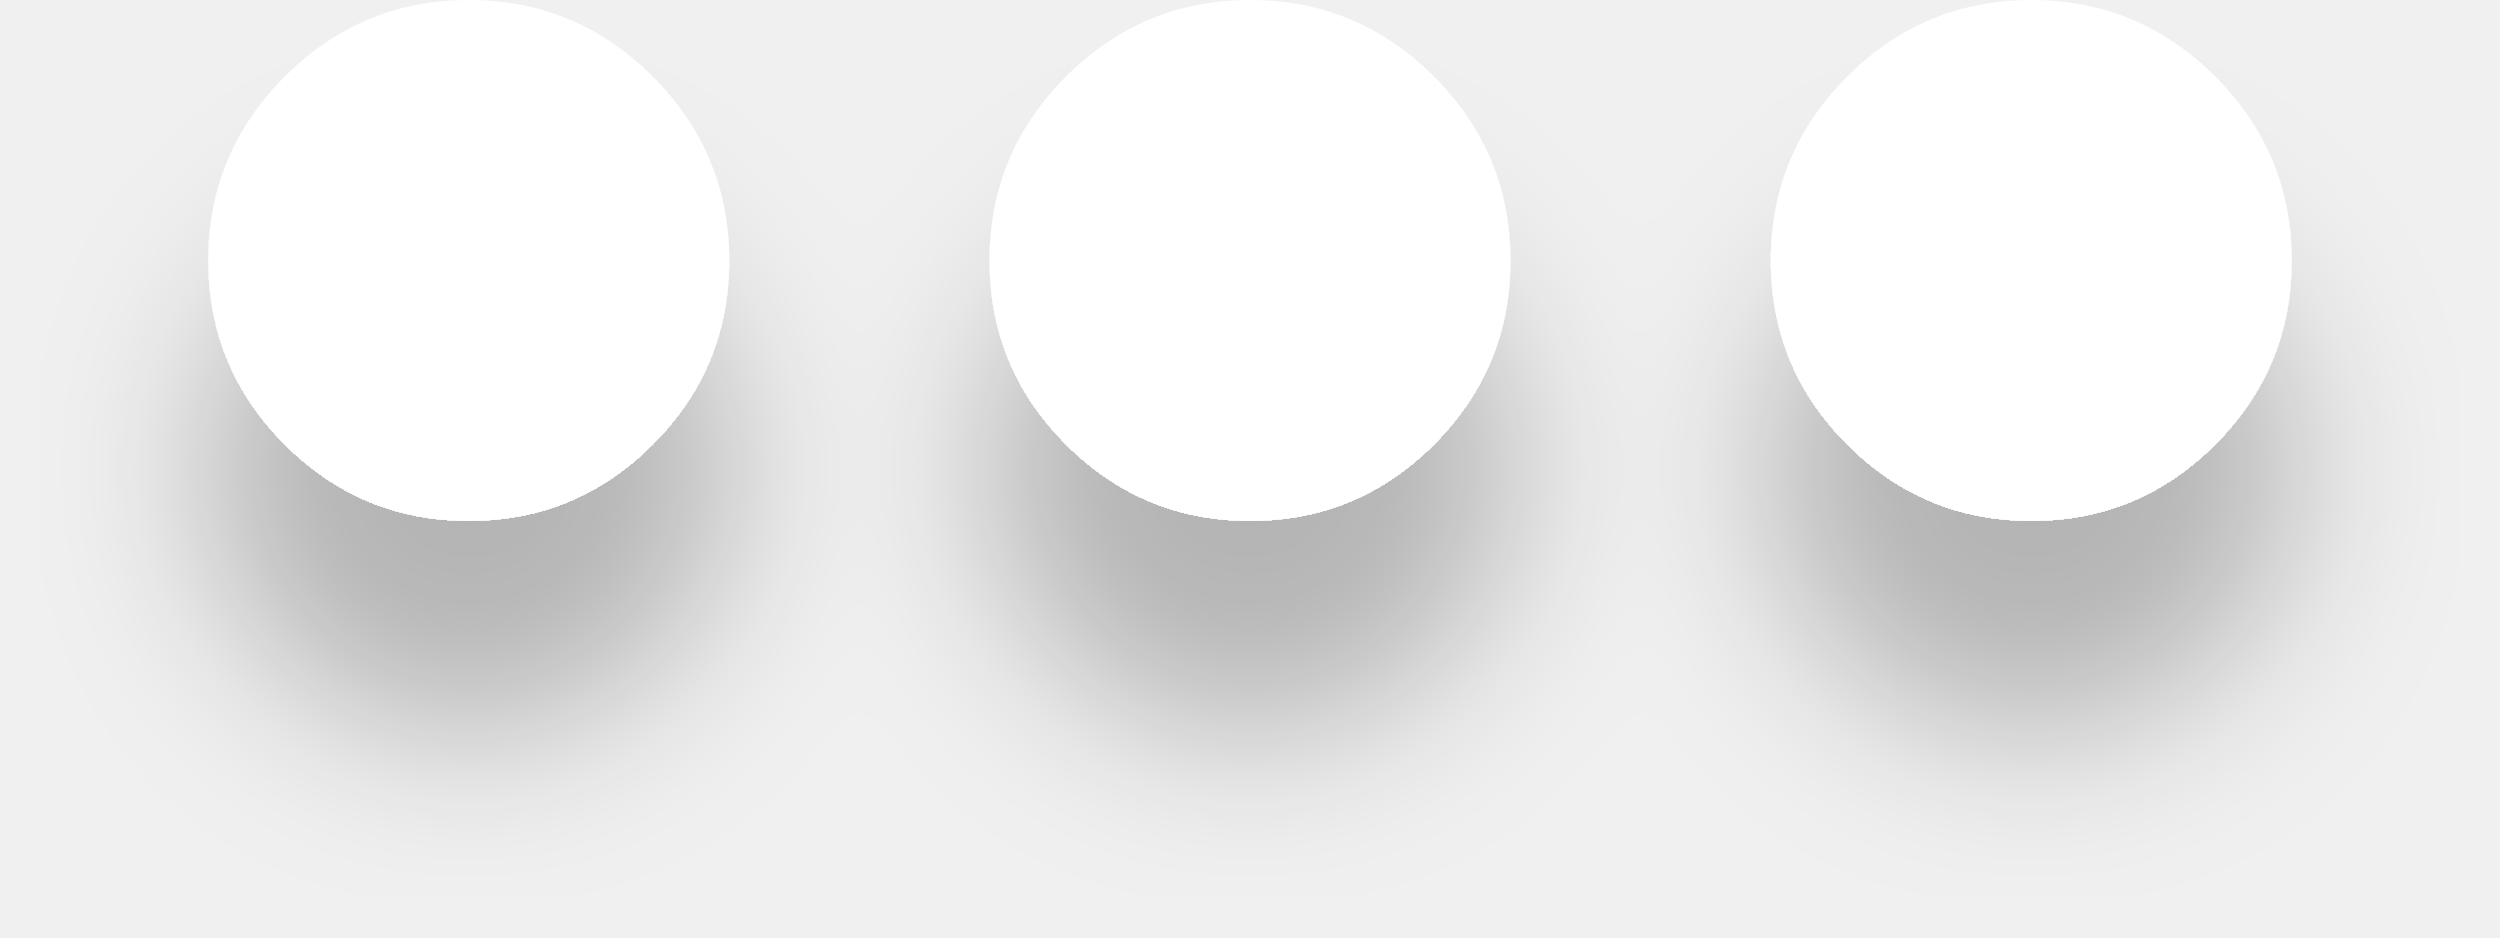
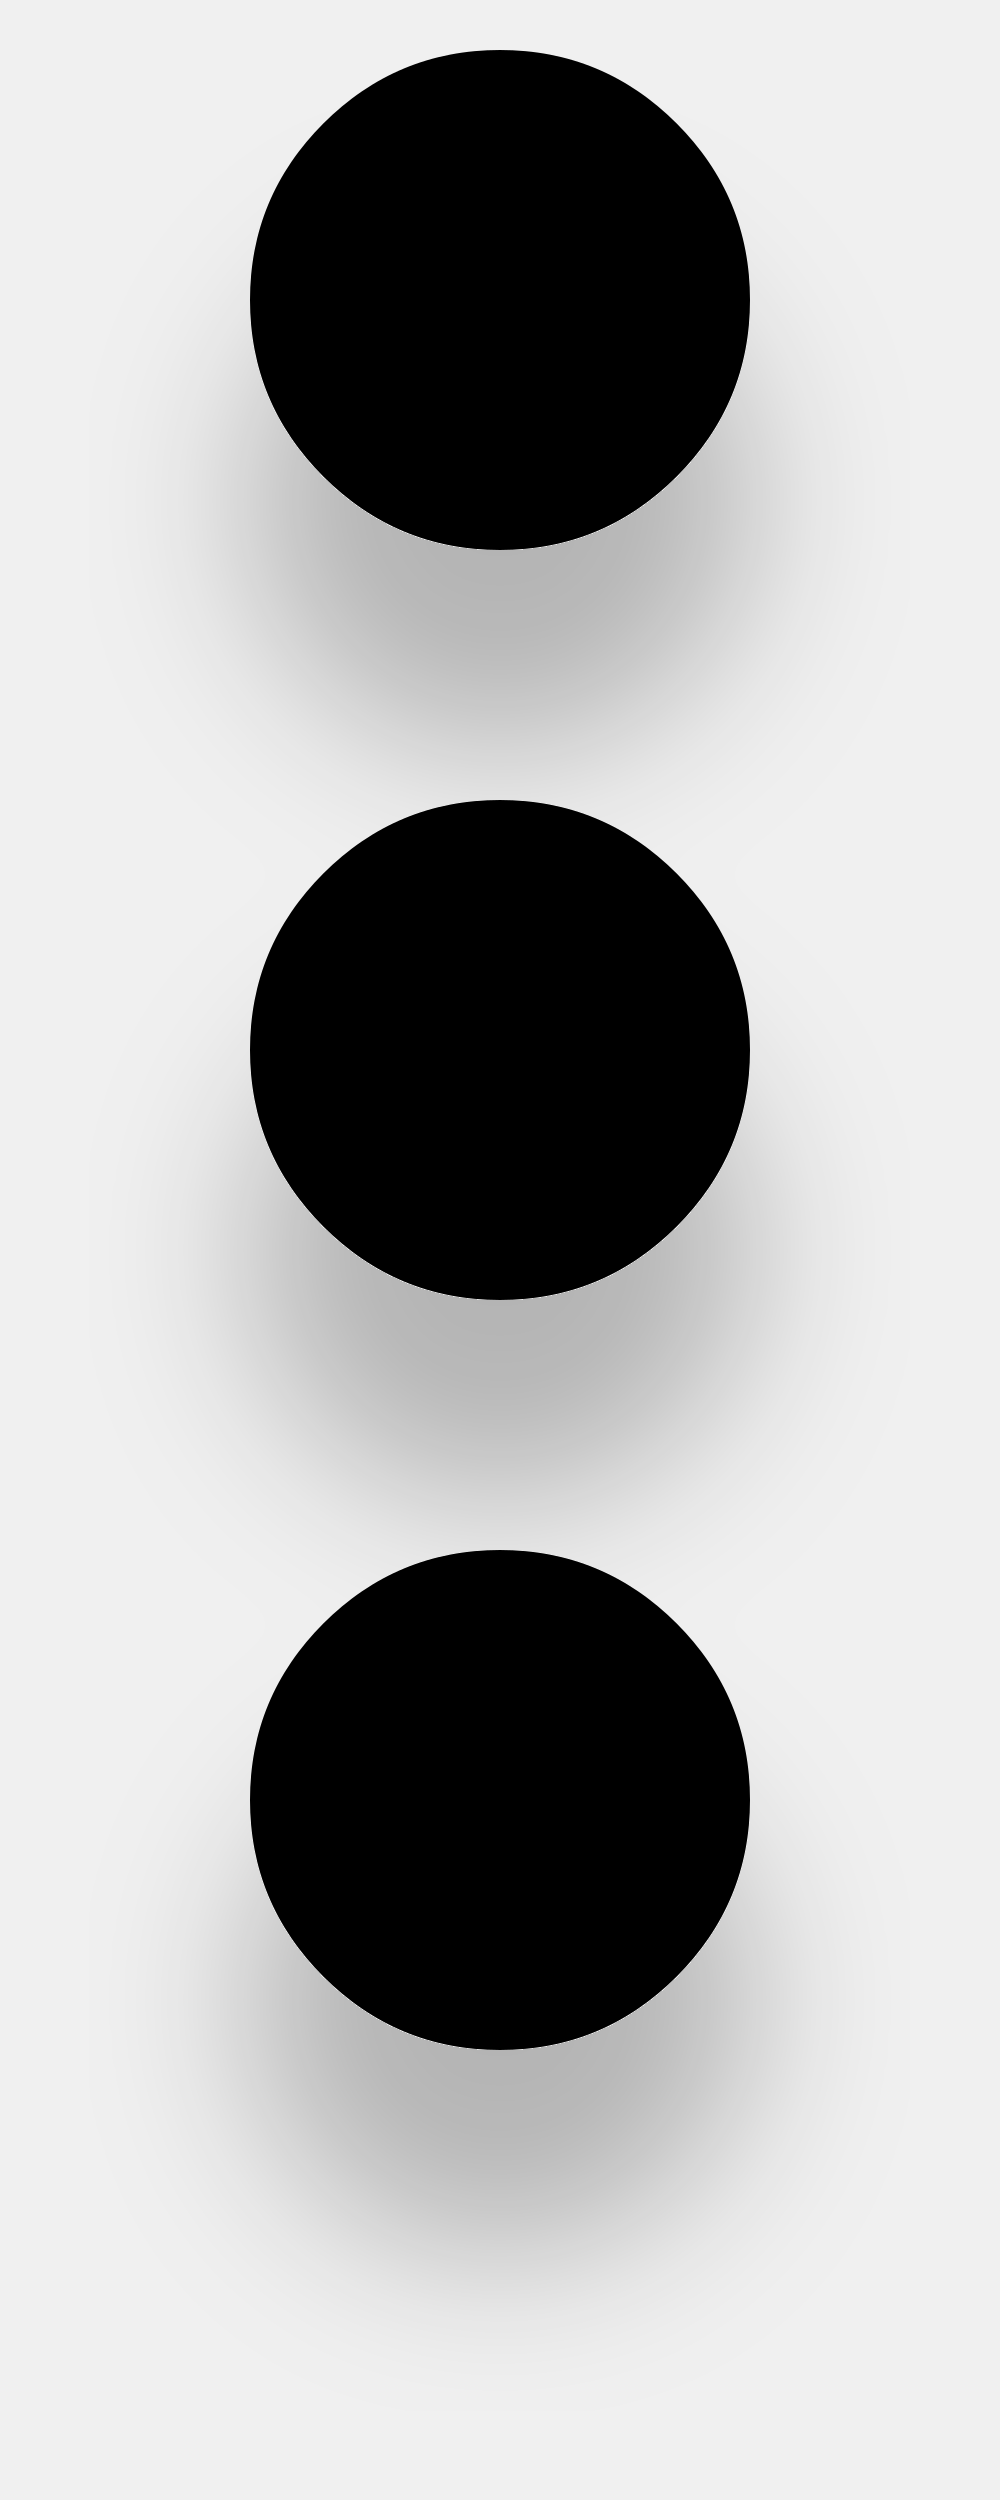
- <svg xmlns="http://www.w3.org/2000/svg" width="24" height="9" viewBox="0 0 24 9" fill="none">
-   <g filter="url(#filter0_d_669_273)">
-     <path d="M4.5 5C3.812 5 3.224 4.755 2.734 4.266C2.245 3.776 2 3.188 2 2.5C2 1.812 2.245 1.224 2.734 0.734C3.224 0.245 3.812 0 4.5 0C5.188 0 5.776 0.245 6.266 0.734C6.755 1.224 7 1.812 7 2.5C7 3.188 6.755 3.776 6.266 4.266C5.776 4.755 5.188 5 4.5 5ZM12 5C11.312 5 10.724 4.755 10.234 4.266C9.745 3.776 9.5 3.188 9.5 2.5C9.5 1.812 9.745 1.224 10.234 0.734C10.724 0.245 11.312 0 12 0C12.688 0 13.276 0.245 13.766 0.734C14.255 1.224 14.5 1.812 14.5 2.5C14.5 3.188 14.255 3.776 13.766 4.266C13.276 4.755 12.688 5 12 5ZM19.5 5C18.812 5 18.224 4.755 17.734 4.266C17.245 3.776 17 3.188 17 2.5C17 1.812 17.245 1.224 17.734 0.734C18.224 0.245 18.812 0 19.5 0C20.188 0 20.776 0.245 21.266 0.734C21.755 1.224 22 1.812 22 2.5C22 3.188 21.755 3.776 21.266 4.266C20.776 4.755 20.188 5 19.5 5Z" fill="white" />
+ <svg xmlns="http://www.w3.org/2000/svg" width="10" height="25" viewBox="0 0 10 25" fill="none">
+   <g filter="url(#filter0_d_766_1670)">
+     <path d="M7.5 18C7.5 18.688 7.255 19.276 6.766 19.766C6.276 20.255 5.688 20.5 5 20.5C4.312 20.5 3.724 20.255 3.234 19.766C2.745 19.276 2.5 18.688 2.5 18C2.5 17.312 2.745 16.724 3.234 16.234C3.724 15.745 4.312 15.5 5 15.5C5.688 15.5 6.276 15.745 6.766 16.234C7.255 16.724 7.5 17.312 7.5 18ZM7.5 10.5C7.5 11.188 7.255 11.776 6.766 12.266C6.276 12.755 5.688 13 5 13C4.312 13 3.724 12.755 3.234 12.266C2.745 11.776 2.5 11.188 2.5 10.5C2.5 9.812 2.745 9.224 3.234 8.734C3.724 8.245 4.312 8 5 8C5.688 8 6.276 8.245 6.766 8.734C7.255 9.224 7.5 9.812 7.5 10.5ZM7.5 3C7.5 3.688 7.255 4.276 6.766 4.766C6.276 5.255 5.688 5.5 5 5.5C4.312 5.5 3.724 5.255 3.234 4.766C2.745 4.276 2.5 3.688 2.5 3C2.5 2.312 2.745 1.724 3.234 1.234C3.724 0.745 4.312 0.5 5 0.5C5.688 0.5 6.276 0.745 6.766 1.234C7.255 1.724 7.5 2.312 7.5 3Z" fill="black" />
  </g>
  <defs>
-     <filter id="filter0_d_669_273" x="0.4" y="0" width="23.2" height="8.6" filterUnits="userSpaceOnUse" color-interpolation-filters="sRGB">
+     <filter id="filter0_d_766_1670" x="0.9" y="0.5" width="8.2" height="23.6" filterUnits="userSpaceOnUse" color-interpolation-filters="sRGB">
      <feFlood flood-opacity="0" result="BackgroundImageFix" />
      <feColorMatrix in="SourceAlpha" type="matrix" values="0 0 0 0 0 0 0 0 0 0 0 0 0 0 0 0 0 0 127 0" result="hardAlpha" />
      <feOffset dy="2" />
      <feGaussianBlur stdDeviation="0.8" />
      <feComposite in2="hardAlpha" operator="out" />
      <feColorMatrix type="matrix" values="0 0 0 0 0 0 0 0 0 0 0 0 0 0 0 0 0 0 0.25 0" />
-       <feBlend mode="normal" in2="BackgroundImageFix" result="effect1_dropShadow_669_273" />
-       <feBlend mode="normal" in="SourceGraphic" in2="effect1_dropShadow_669_273" result="shape" />
+       <feBlend mode="normal" in2="BackgroundImageFix" result="effect1_dropShadow_766_1670" />
+       <feBlend mode="normal" in="SourceGraphic" in2="effect1_dropShadow_766_1670" result="shape" />
    </filter>
  </defs>
</svg>
